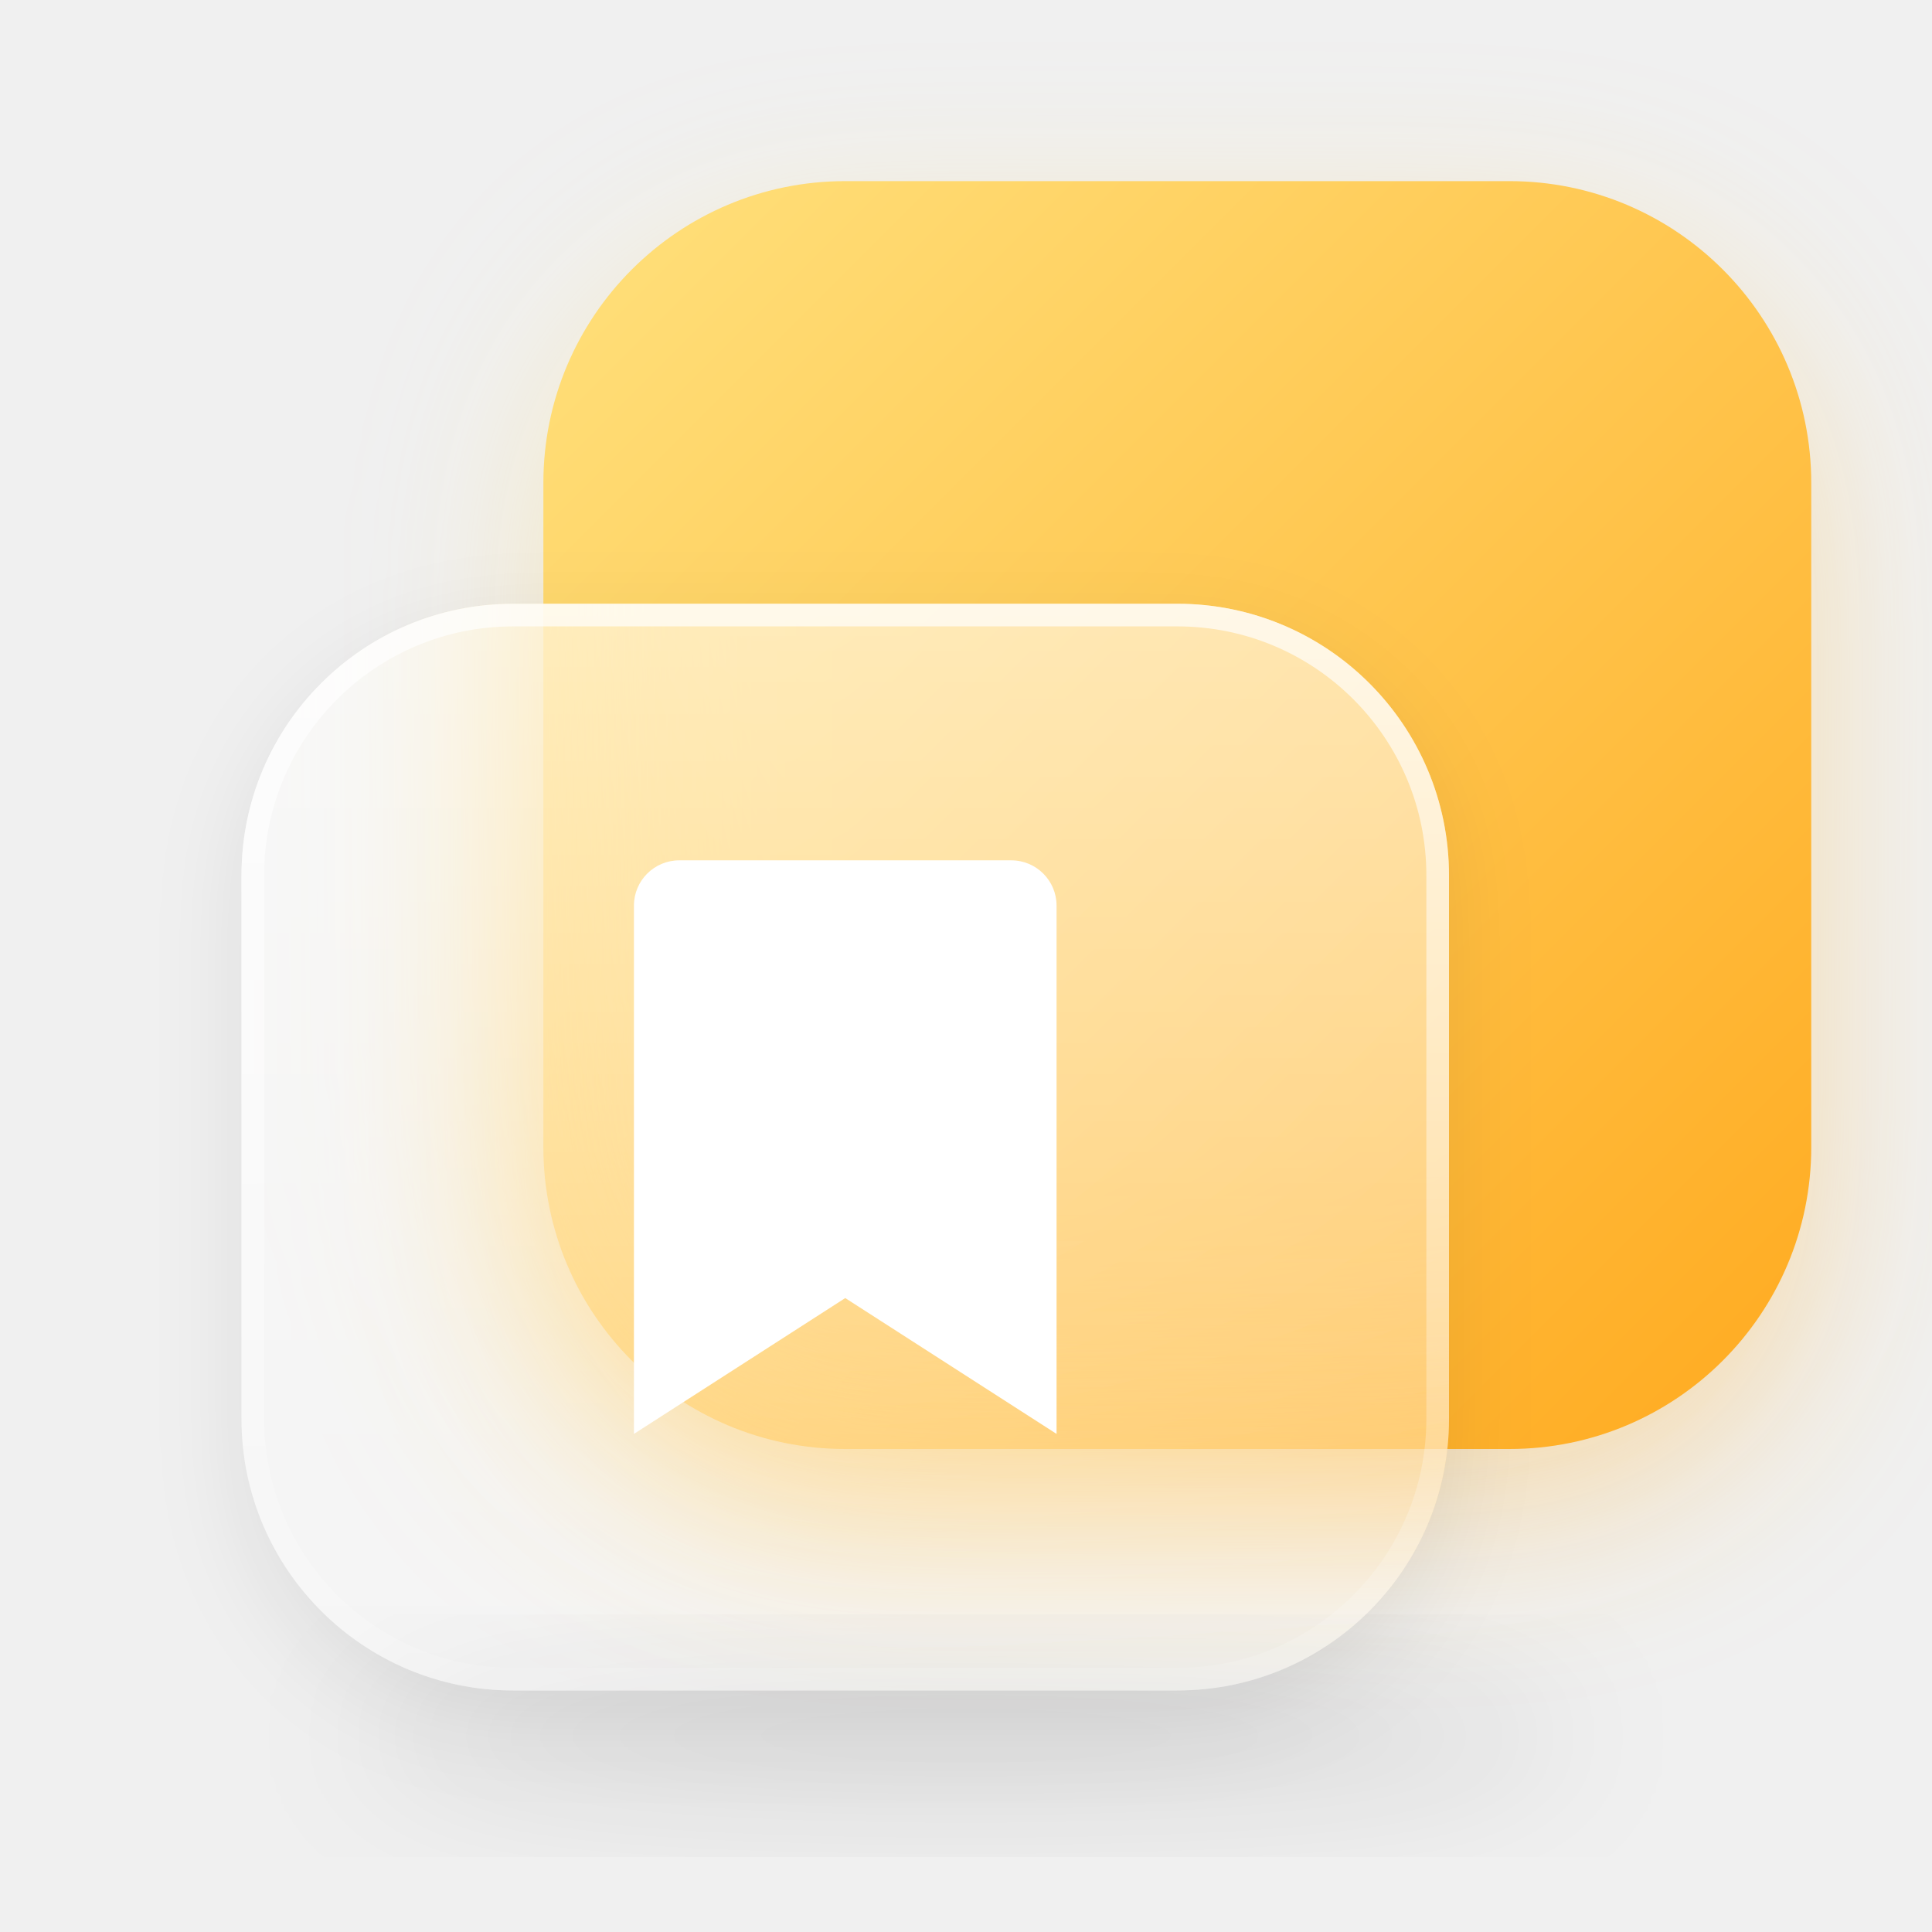
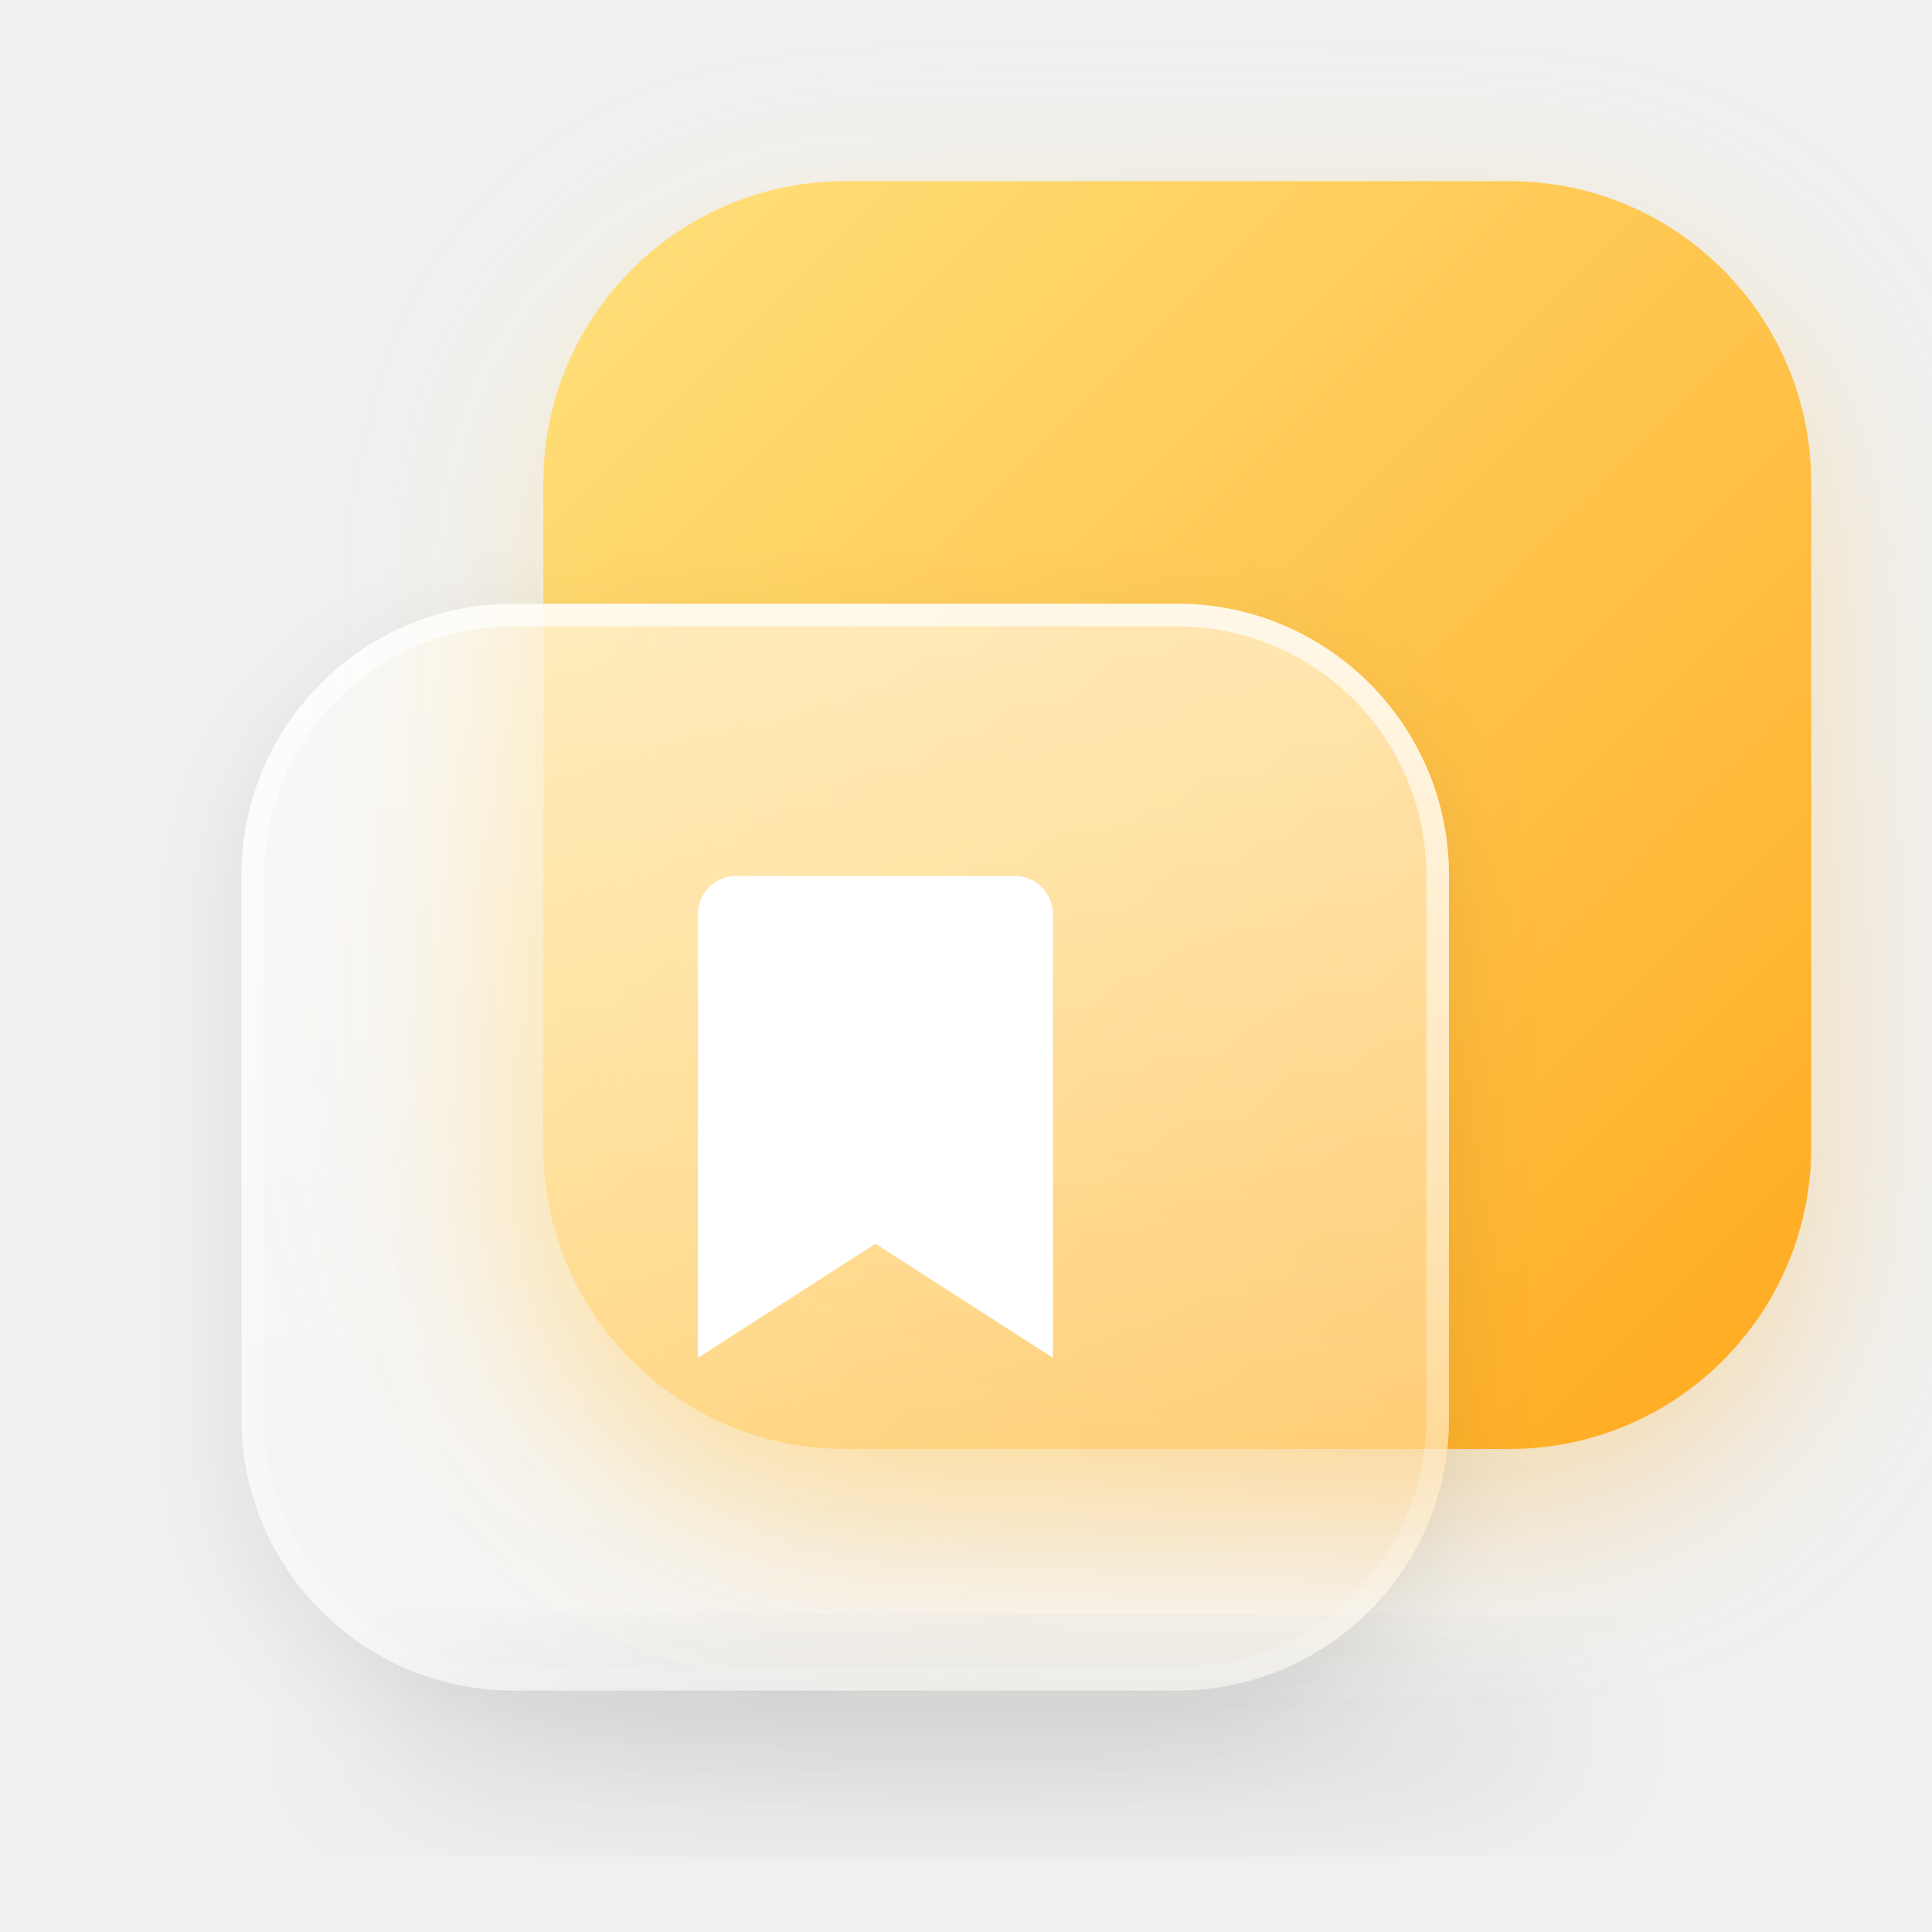
<svg xmlns="http://www.w3.org/2000/svg" xmlns:xlink="http://www.w3.org/1999/xlink" width="128" height="128" viewBox="0 0 128 128">
  <defs>
    <linearGradient id="tint" x1="0" y1="0" x2="1" y2="1">
      <stop offset="0" stop-color="#FFE17D" />
      <stop offset="1" stop-color="#FFAA1F" />
    </linearGradient>
    <linearGradient id="plate-fill" x1="0" y1="0" x2="0" y2="1">
      <stop offset="0" stop-color="#FFFFFF" stop-opacity=".55" />
      <stop offset="1" stop-color="#FFFFFF" stop-opacity=".28" />
    </linearGradient>
    <linearGradient id="rim-stroke" x1="0" y1="0" x2="0" y2="1">
      <stop offset="0" stop-color="#FFFFFF" stop-opacity=".70" />
      <stop offset="1" stop-color="#FFFFFF" stop-opacity=".12" />
    </linearGradient>
    <rect id="back-shape" x="36" y="12" width="84" height="84" rx="20" fill="url(#tint)" />
    <rect id="plate-shape" x="16" y="40" width="80" height="72" rx="18" />
    <g id="glyph-16" transform="scale(8)">
      <path d="M5 3 H11 V13 L8 10.5 L5 13 Z" fill="#FFFFFF" />
    </g>
    <g id="glyph-22" transform="scale(5.8182)">
      <path d="M7.5 5 H14.5 V17 L11 14 L7.5 17 Z" fill="#FFFFFF" />
    </g>
    <g id="glyph-24" transform="scale(5.3333)">
      <path d="M8 5 H16 V19 L12 15.5 L8 19 Z" fill="#FFFFFF" />
    </g>
    <clipPath id="plate-clip">
      <use xlink:href="#plate-shape" />
    </clipPath>
    <filter id="blur-shadow" x="-50%" y="-50%" width="200%" height="200%">
      <feGaussianBlur stdDeviation="5" />
    </filter>
    <filter id="blur-glow" x="-50%" y="-50%" width="200%" height="200%">
      <feGaussianBlur stdDeviation="6" />
    </filter>
    <filter id="blur-frost" x="-50%" y="-50%" width="200%" height="200%">
      <feGaussianBlur stdDeviation="8" />
    </filter>
    <filter id="blur-lift" x="-50%" y="-50%" width="200%" height="200%">
      <feGaussianBlur stdDeviation="3" />
    </filter>
    <mask id="outside-plate">
      <rect width="128" height="128" fill="#FFFFFF" />
      <use xlink:href="#plate-shape" fill="#000000" />
    </mask>
  </defs>
  <ellipse id="shadow" cx="64" cy="115" rx="40" ry="4" fill="#000000" opacity=".12" filter="url(#blur-shadow)" />
  <use id="glow" xlink:href="#back-shape" transform="translate(0 4)" opacity=".35" filter="url(#blur-glow)" />
  <use id="back" xlink:href="#back-shape" />
  <g id="frost" clip-path="url(#plate-clip)">
    <use xlink:href="#back-shape" filter="url(#blur-frost)" />
  </g>
  <g id="lift" mask="url(#outside-plate)">
    <use xlink:href="#plate-shape" transform="translate(0 2)" fill="#000000" opacity=".08" filter="url(#blur-lift)" />
  </g>
  <use id="plate" xlink:href="#plate-shape" fill="url(#plate-fill)" />
  <g id="rim" clip-path="url(#plate-clip)">
    <use xlink:href="#plate-shape" fill="none" stroke="url(#rim-stroke)" stroke-width="3" />
  </g>
-   <g id="glyph" transform="translate(4 -4)">
+   <g id="glyph" transform="translate(58 74) scale(0.84) translate(-52 -80)">
    <path d="M41 61 H63 a3 3 0 0 1 3 3 V99 L52 90 L38 99 V64 a3 3 0 0 1 3 -3 Z" fill="#FFFFFF" />
  </g>
</svg>
